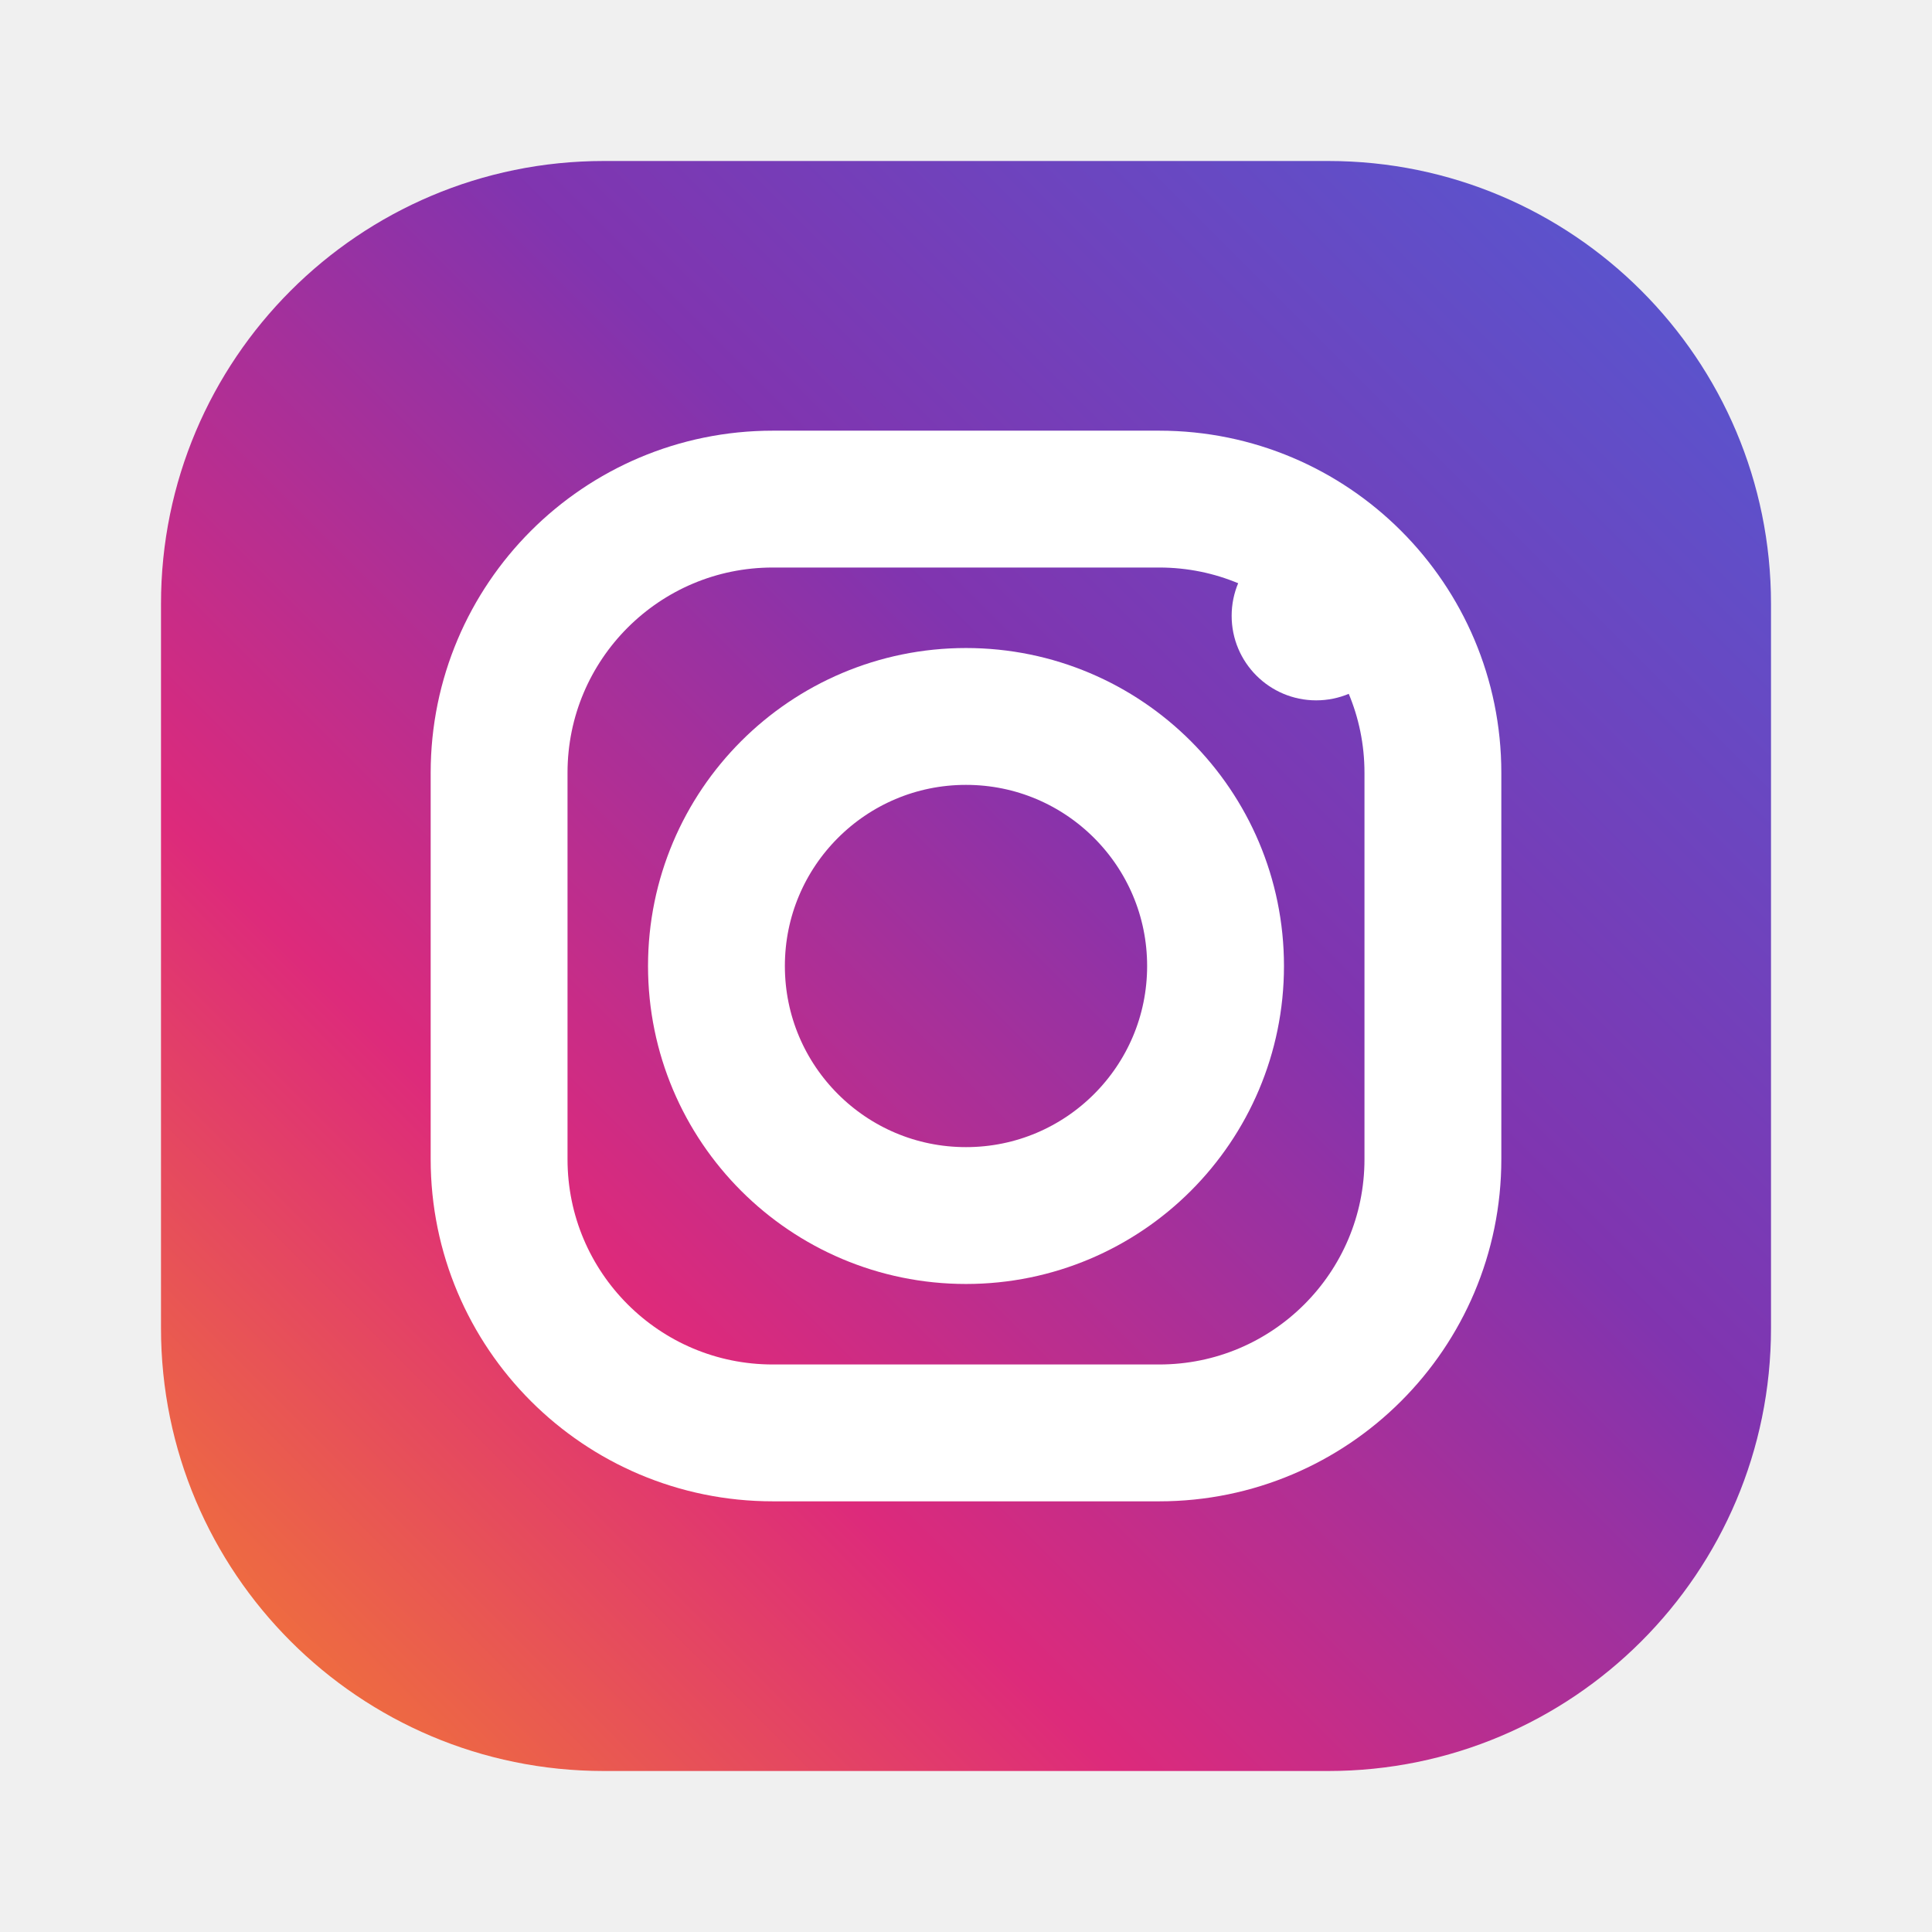
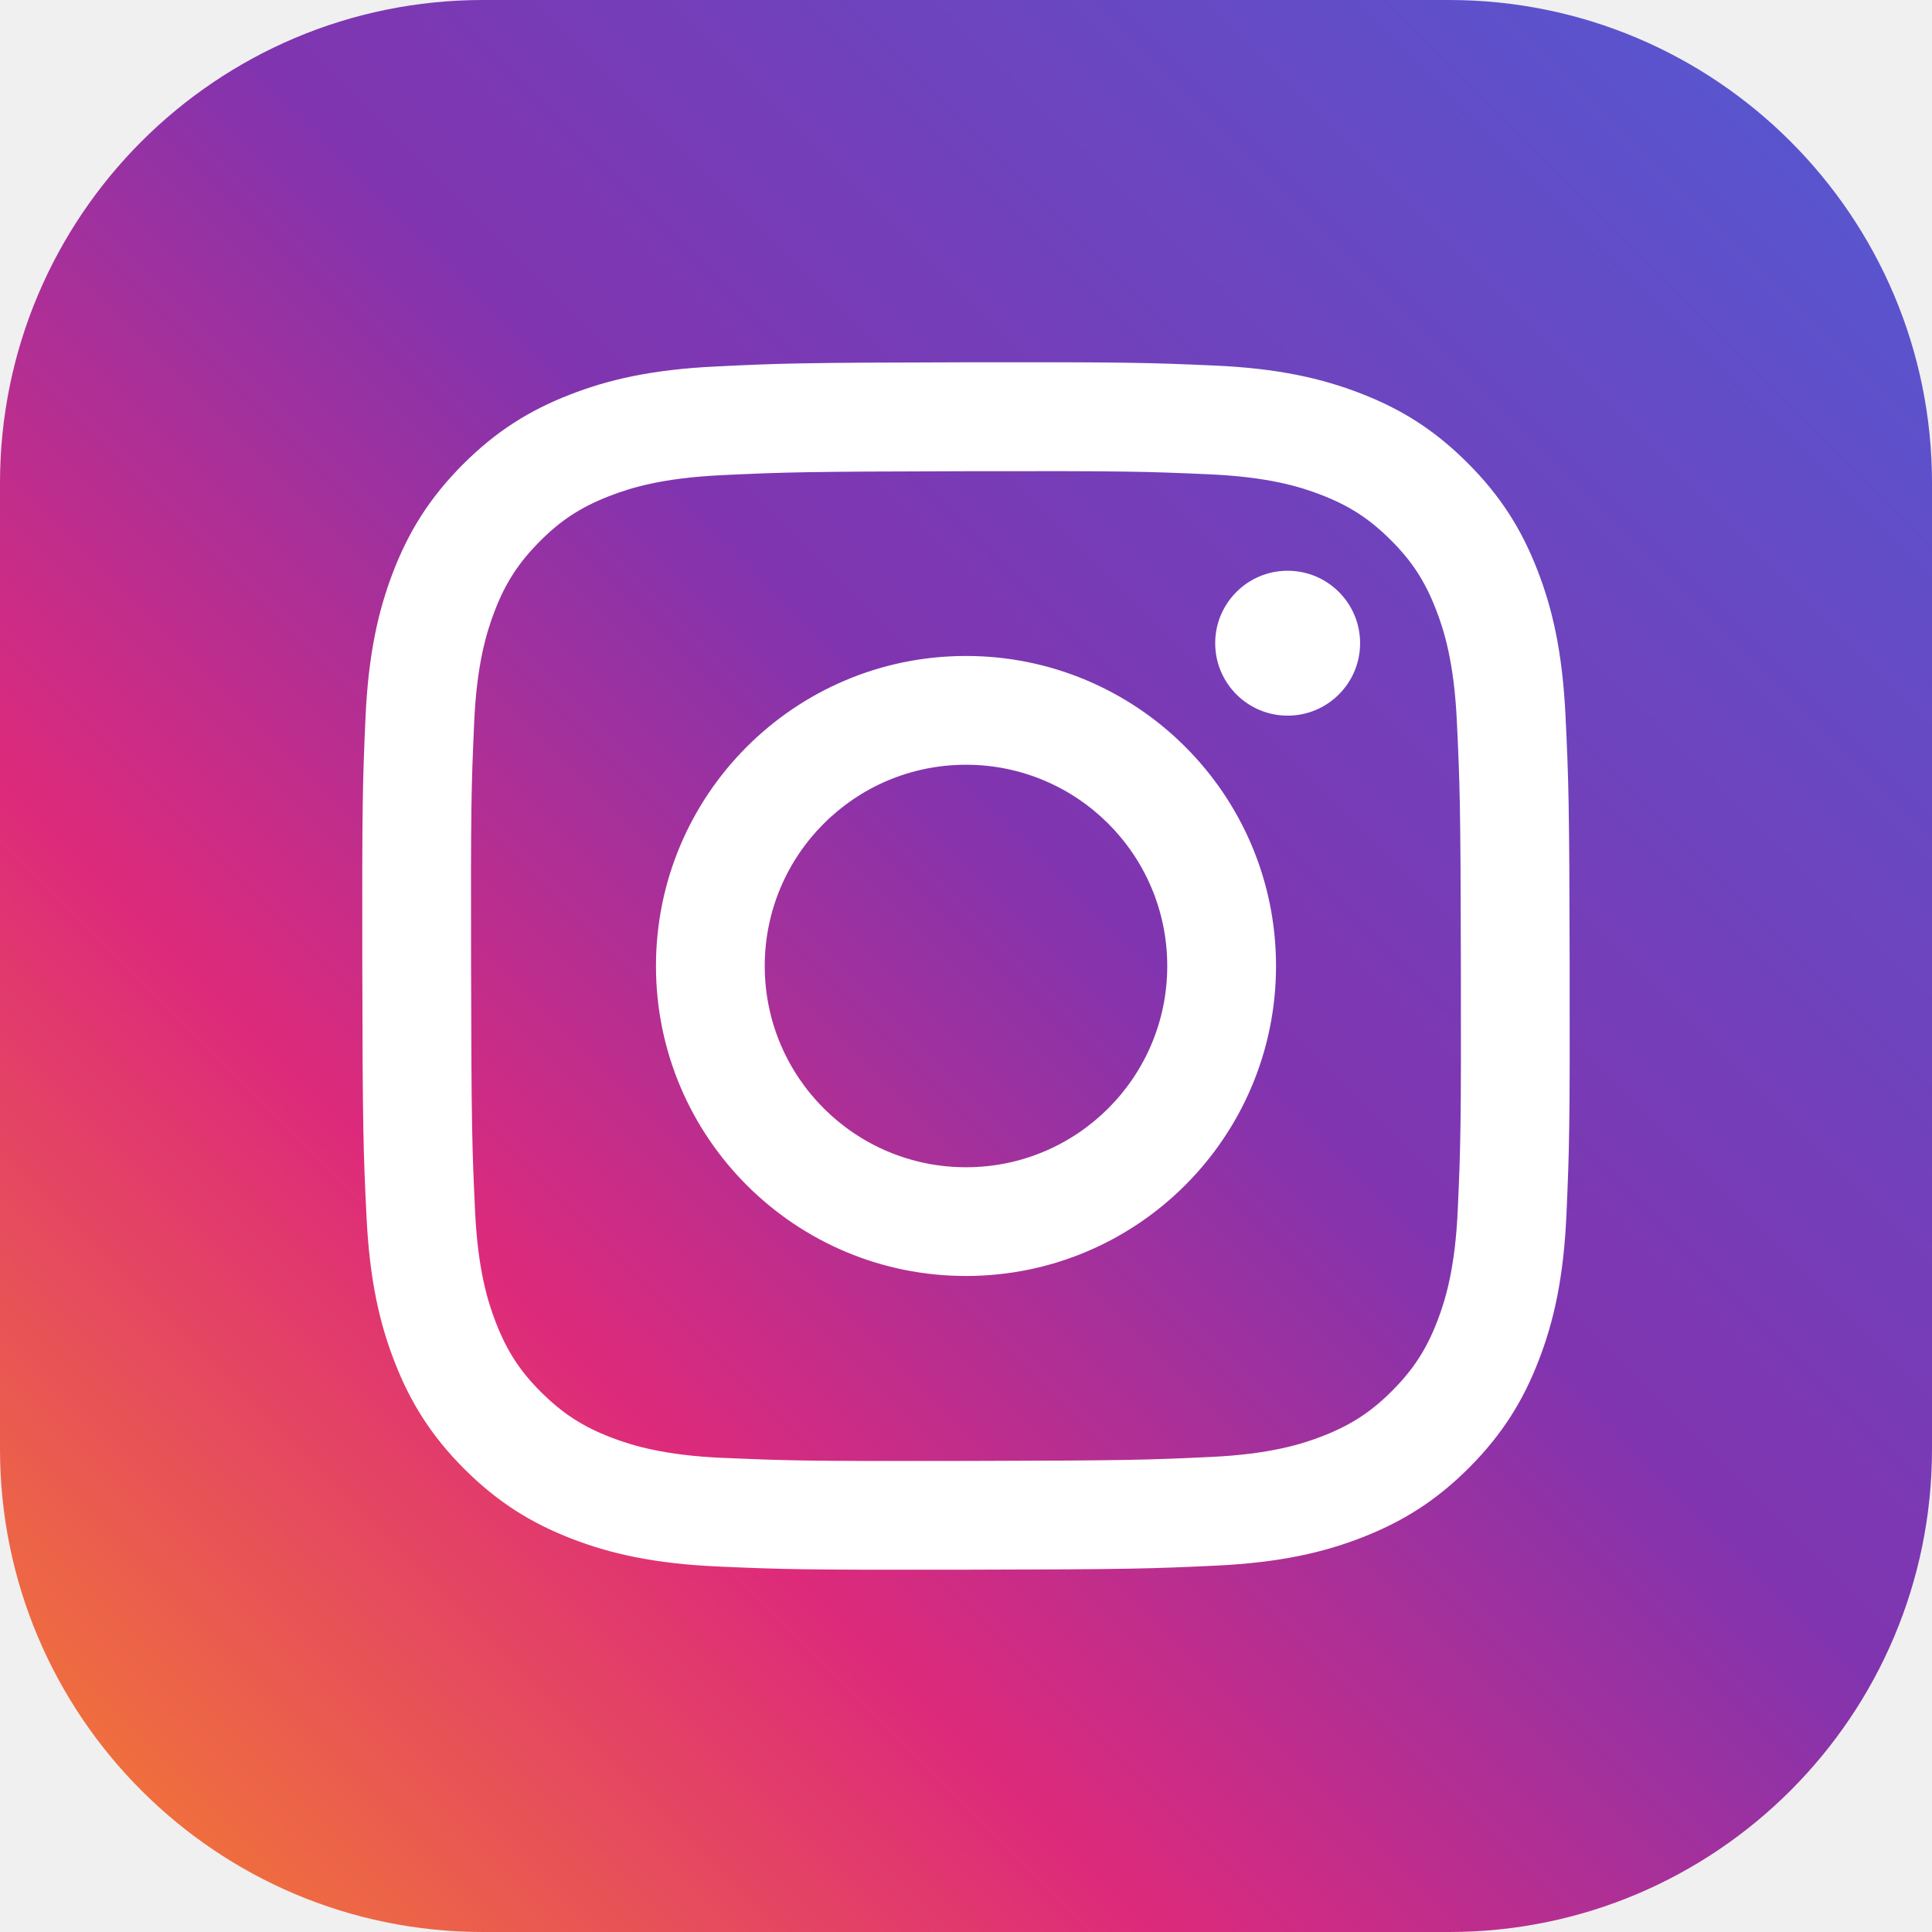
- <svg xmlns="http://www.w3.org/2000/svg" viewBox="0 0 24 24" fill="none">
+ <svg xmlns="http://www.w3.org/2000/svg" viewBox="0 0 48 48" role="img" aria-hidden="true">
  <defs>
    <linearGradient id="ig" x1="0%" y1="100%" x2="100%" y2="0%">
-       <stop offset="0%" stop-color="#f58529" />
-       <stop offset="30%" stop-color="#dd2a7b" />
-       <stop offset="60%" stop-color="#8134af" />
-       <stop offset="100%" stop-color="#515bd4" />
+       <stop offset="0%" stop-color="#F58529" />
+       <stop offset="30%" stop-color="#DD2A7B" />
+       <stop offset="55%" stop-color="#8134AF" />
+       <stop offset="100%" stop-color="#515BD4" />
    </linearGradient>
  </defs>
-   <rect x="2" y="2" width="20" height="20" rx="5.5" fill="url(#ig)" />
-   <rect x="6.2" y="6.2" width="11.6" height="11.6" rx="3.4" stroke="#fff" stroke-width="1.7" fill="none" />
-   <circle cx="12" cy="12" r="3.1" stroke="#fff" stroke-width="1.7" fill="none" />
-   <circle cx="16.35" cy="7.65" r="1.05" fill="#fff" />
+   <rect width="48" height="48" rx="12" fill="url(#ig)" />
+   <g transform="translate(9.0,9.0) scale(1.25)">
+     <path fill="#FFFFFF" d="M7.03.084c-1.277.06-2.149.264-2.911.563-.789.307-1.458.72-2.123 1.388-.665.668-1.075 1.337-1.38 2.127-.295.764-.496 1.637-.552 2.914-.056 1.278-.069 1.688-.063 4.947.006 3.259.021 3.667.083 4.947.061 1.276.264 2.148.564 2.911.308.789.72 1.457 1.388 2.123.668.665 1.337 1.074 2.128 1.38.763.295 1.636.496 2.913.552 1.277.056 1.688.069 4.946.063 3.258-.006 3.668-.021 4.948-.081 1.28-.061 2.147-.265 2.91-.563.789-.309 1.458-.72 2.123-1.388.665-.668 1.075-1.338 1.379-2.128.296-.763.497-1.636.552-2.912.056-1.281.069-1.69.063-4.948-.006-3.258-.021-3.667-.082-4.947-.061-1.28-.264-2.149-.563-2.912-.308-.789-.72-1.457-1.388-2.123C21.298 1.33 20.628.921 19.838.617 19.074.321 18.202.12 16.924.065 15.647.009 15.236-.005 11.977.001 8.718.008 8.31.021 7.03.084m.14 21.693c-1.17-.051-1.805-.245-2.229-.408-.561-.216-.96-.477-1.382-.895-.422-.418-.681-.819-.9-1.378-.164-.423-.362-1.058-.417-2.228-.059-1.264-.072-1.644-.079-4.848-.007-3.204.005-3.583.061-4.848.05-1.169.246-1.805.408-2.228.216-.561.476-.96.895-1.382.419-.422.818-.681 1.378-.9.423-.165 1.058-.361 2.227-.417 1.266-.06 1.645-.072 4.848-.079 3.203-.007 3.583.005 4.849.061 1.169.051 1.805.244 2.228.408.561.216.96.475 1.382.895.422.419.682.818.9 1.379.165.422.362 1.056.417 2.226.06 1.266.074 1.645.08 4.848.006 3.203-.005 3.583-.061 4.848-.051 1.17-.245 1.806-.408 2.229-.216.56-.476.96-.895 1.381-.419.421-.818.681-1.378.9-.422.165-1.058.362-2.226.417-1.266.059-1.645.072-4.849.079-3.204.007-3.583-.006-4.848-.061M16.953 5.586A1.44 1.44 0 1 0 18.39 4.144a1.44 1.44 0 0 0-1.437 1.442M5.838 12.012c.007 3.403 2.771 6.156 6.173 6.149 3.403-.006 6.157-2.77 6.151-6.173-.006-3.403-2.771-6.157-6.174-6.15-3.403.007-6.156 2.771-6.15 6.174M8 12.008a4 4 0 1 1 4.008 3.992A4 4 0 0 1 8 12.008" />
+   </g>
</svg>
